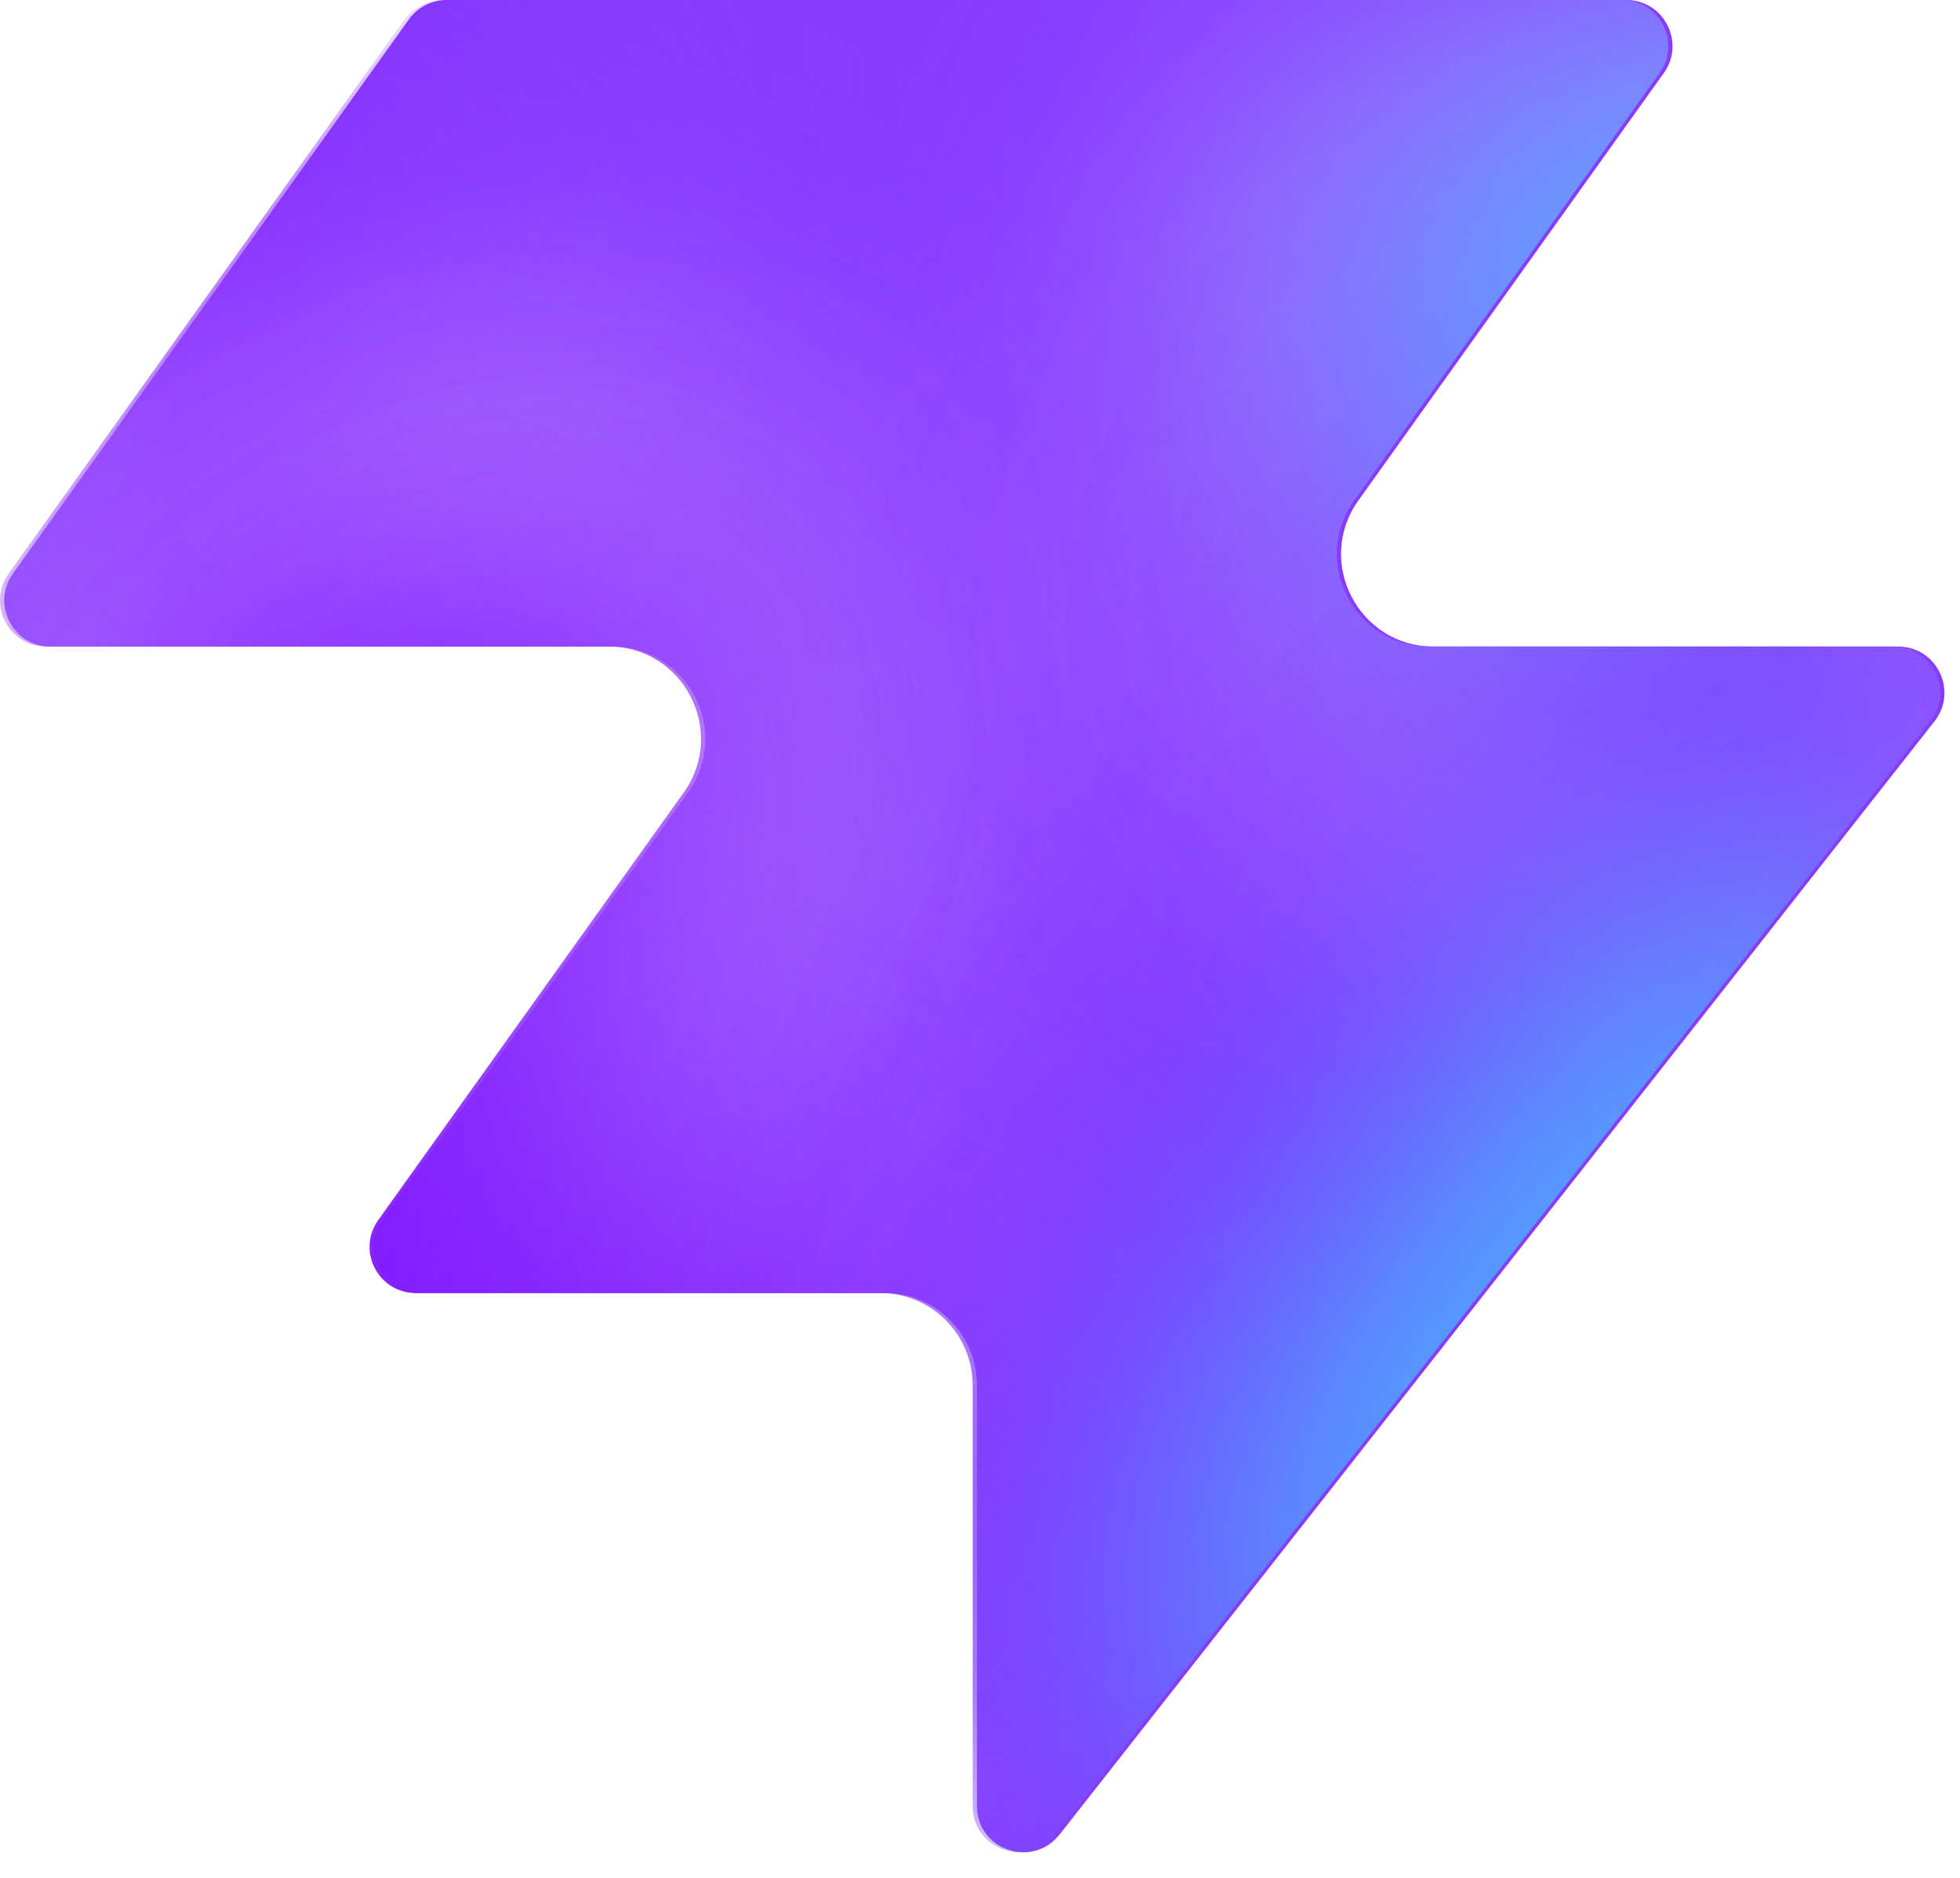
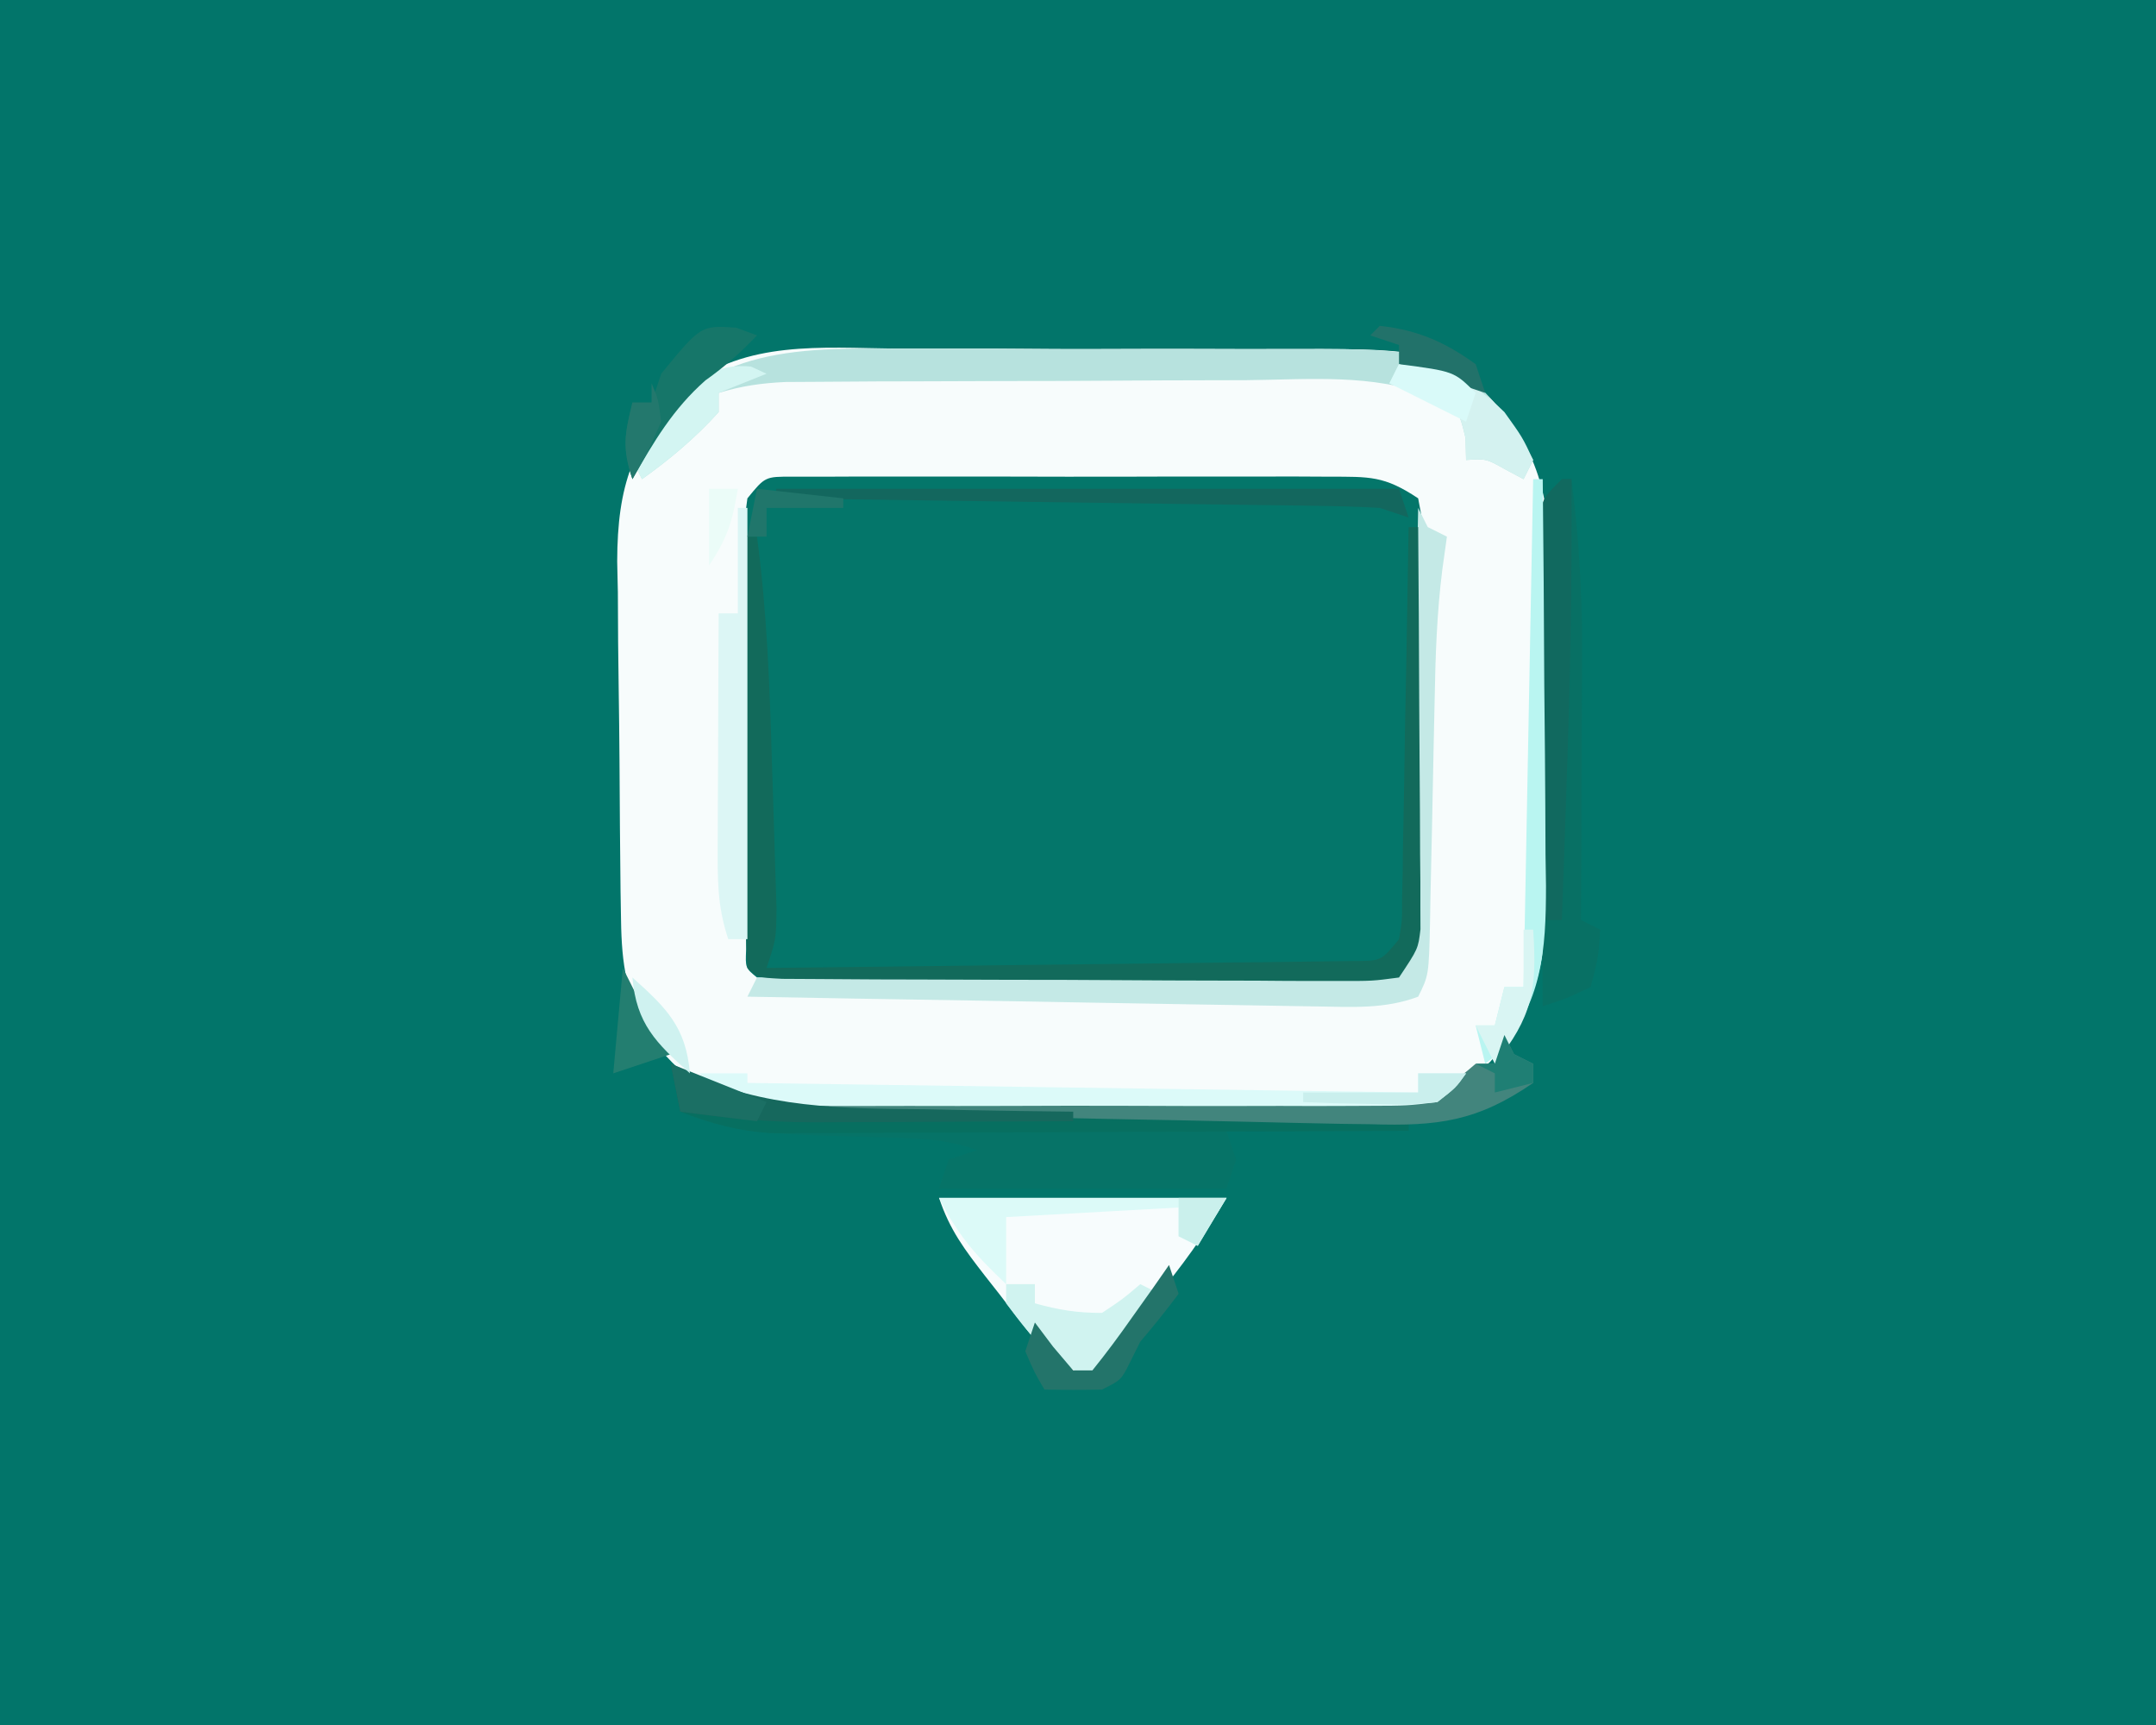
- <svg xmlns="http://www.w3.org/2000/svg" width="48" height="46" fill="none" viewBox="0 0 48 46">
-   <path fill="#863bff" d="M25.946 44.938c-.664.845-2.021.375-2.021-.698V33.937a2.26 2.26 0 0 0-2.262-2.262H10.287c-.92 0-1.456-1.04-.92-1.788l7.48-10.471c1.07-1.497 0-3.578-1.842-3.578H1.237c-.92 0-1.456-1.04-.92-1.788L10.013.474c.214-.297.556-.474.92-.474h28.894c.92 0 1.456 1.04.92 1.788l-7.48 10.471c-1.07 1.498 0 3.579 1.842 3.579h11.377c.943 0 1.473 1.088.89 1.83L25.947 44.94z" style="fill:#863bff;fill:color(display-p3 .525 .23 1);fill-opacity:1" />
-   <mask id="a" width="48" height="46" x="0" y="0" maskUnits="userSpaceOnUse" style="mask-type:alpha">
-     <path fill="#000" d="M25.842 44.938c-.664.844-2.021.375-2.021-.698V33.937a2.26 2.26 0 0 0-2.262-2.262H10.183c-.92 0-1.456-1.04-.92-1.788l7.48-10.471c1.07-1.498 0-3.579-1.842-3.579H1.133c-.92 0-1.456-1.04-.92-1.787L9.91.473c.214-.297.556-.474.92-.474h28.894c.92 0 1.456 1.04.92 1.788l-7.48 10.471c-1.07 1.498 0 3.578 1.842 3.578h11.377c.943 0 1.473 1.088.89 1.832L25.843 44.94z" style="fill:#000;fill-opacity:1" />
-   </mask>
-   <g mask="url(#a)">
-     <g filter="url(#b)">
-       <ellipse cx="5.508" cy="14.704" fill="#ede6ff" rx="5.508" ry="14.704" style="fill:#ede6ff;fill:color(display-p3 .927 .903 1);fill-opacity:1" transform="matrix(.00324 1 1 -.00324 -4.47 31.516)" />
-     </g>
-     <g filter="url(#c)">
-       <ellipse cx="10.399" cy="29.851" fill="#ede6ff" rx="10.399" ry="29.851" style="fill:#ede6ff;fill:color(display-p3 .927 .903 1);fill-opacity:1" transform="matrix(.00324 1 1 -.00324 -39.328 7.883)" />
-     </g>
-     <g filter="url(#d)">
-       <ellipse cx="5.508" cy="30.487" fill="#7e14ff" rx="5.508" ry="30.487" style="fill:#7e14ff;fill:color(display-p3 .492 .077 1);fill-opacity:1" transform="rotate(89.814 -25.913 -14.639)scale(1 -1)" />
-     </g>
-     <g filter="url(#e)">
-       <ellipse cx="5.508" cy="30.599" fill="#7e14ff" rx="5.508" ry="30.599" style="fill:#7e14ff;fill:color(display-p3 .492 .077 1);fill-opacity:1" transform="rotate(89.814 -32.644 -3.334)scale(1 -1)" />
-     </g>
-     <g filter="url(#f)">
-       <ellipse cx="5.508" cy="30.599" fill="#7e14ff" rx="5.508" ry="30.599" style="fill:#7e14ff;fill:color(display-p3 .492 .077 1);fill-opacity:1" transform="matrix(.00324 1 1 -.00324 -34.34 30.47)" />
-     </g>
-     <g filter="url(#g)">
-       <ellipse cx="14.072" cy="22.078" fill="#ede6ff" rx="14.072" ry="22.078" style="fill:#ede6ff;fill:color(display-p3 .927 .903 1);fill-opacity:1" transform="rotate(93.35 24.506 48.493)scale(-1 1)" />
-     </g>
-     <g filter="url(#h)">
-       <ellipse cx="3.47" cy="21.501" fill="#7e14ff" rx="3.47" ry="21.501" style="fill:#7e14ff;fill:color(display-p3 .492 .077 1);fill-opacity:1" transform="rotate(89.009 28.708 47.59)scale(-1 1)" />
-     </g>
-     <g filter="url(#i)">
-       <ellipse cx="3.47" cy="21.501" fill="#7e14ff" rx="3.47" ry="21.501" style="fill:#7e14ff;fill:color(display-p3 .492 .077 1);fill-opacity:1" transform="rotate(89.009 28.708 47.59)scale(-1 1)" />
-     </g>
-     <g filter="url(#j)">
-       <ellipse cx=".387" cy="8.972" fill="#7e14ff" rx="4.407" ry="29.108" style="fill:#7e14ff;fill:color(display-p3 .492 .077 1);fill-opacity:1" transform="rotate(39.51 .387 8.972)" />
-     </g>
-     <g filter="url(#k)">
-       <ellipse cx="47.523" cy="-6.092" fill="#7e14ff" rx="4.407" ry="29.108" style="fill:#7e14ff;fill:color(display-p3 .492 .077 1);fill-opacity:1" transform="rotate(37.892 47.523 -6.092)" />
-     </g>
-     <g filter="url(#l)">
-       <ellipse cx="41.412" cy="6.333" fill="#47bfff" rx="5.971" ry="9.665" style="fill:#47bfff;fill:color(display-p3 .28 .748 1);fill-opacity:1" transform="rotate(37.892 41.412 6.333)" />
-     </g>
-     <g filter="url(#m)">
-       <ellipse cx="-1.879" cy="38.332" fill="#7e14ff" rx="4.407" ry="29.108" style="fill:#7e14ff;fill:color(display-p3 .492 .077 1);fill-opacity:1" transform="rotate(37.892 -1.88 38.332)" />
-     </g>
-     <g filter="url(#n)">
-       <ellipse cx="-1.879" cy="38.332" fill="#7e14ff" rx="4.407" ry="29.108" style="fill:#7e14ff;fill:color(display-p3 .492 .077 1);fill-opacity:1" transform="rotate(37.892 -1.88 38.332)" />
-     </g>
-     <g filter="url(#o)">
-       <ellipse cx="35.651" cy="29.907" fill="#7e14ff" rx="4.407" ry="29.108" style="fill:#7e14ff;fill:color(display-p3 .492 .077 1);fill-opacity:1" transform="rotate(37.892 35.651 29.907)" />
-     </g>
-     <g filter="url(#p)">
-       <ellipse cx="38.418" cy="32.4" fill="#47bfff" rx="5.971" ry="15.297" style="fill:#47bfff;fill:color(display-p3 .28 .748 1);fill-opacity:1" transform="rotate(37.892 38.418 32.4)" />
-     </g>
-   </g>
-   <defs>
-     <filter id="b" width="60.045" height="41.654" x="-19.77" y="16.149" color-interpolation-filters="sRGB" filterUnits="userSpaceOnUse">
-       <feFlood flood-opacity="0" result="BackgroundImageFix" />
-       <feBlend in="SourceGraphic" in2="BackgroundImageFix" result="shape" />
-       <feGaussianBlur result="effect1_foregroundBlur_2002_17158" stdDeviation="7.659" />
-     </filter>
-     <filter id="c" width="90.34" height="51.437" x="-54.613" y="-7.533" color-interpolation-filters="sRGB" filterUnits="userSpaceOnUse">
-       <feFlood flood-opacity="0" result="BackgroundImageFix" />
-       <feBlend in="SourceGraphic" in2="BackgroundImageFix" result="shape" />
-       <feGaussianBlur result="effect1_foregroundBlur_2002_17158" stdDeviation="7.659" />
-     </filter>
-     <filter id="d" width="79.355" height="29.4" x="-49.64" y="2.03" color-interpolation-filters="sRGB" filterUnits="userSpaceOnUse">
-       <feFlood flood-opacity="0" result="BackgroundImageFix" />
-       <feBlend in="SourceGraphic" in2="BackgroundImageFix" result="shape" />
-       <feGaussianBlur result="effect1_foregroundBlur_2002_17158" stdDeviation="4.596" />
-     </filter>
-     <filter id="e" width="79.579" height="29.4" x="-45.045" y="20.029" color-interpolation-filters="sRGB" filterUnits="userSpaceOnUse">
-       <feFlood flood-opacity="0" result="BackgroundImageFix" />
-       <feBlend in="SourceGraphic" in2="BackgroundImageFix" result="shape" />
-       <feGaussianBlur result="effect1_foregroundBlur_2002_17158" stdDeviation="4.596" />
-     </filter>
-     <filter id="f" width="79.579" height="29.4" x="-43.513" y="21.178" color-interpolation-filters="sRGB" filterUnits="userSpaceOnUse">
-       <feFlood flood-opacity="0" result="BackgroundImageFix" />
-       <feBlend in="SourceGraphic" in2="BackgroundImageFix" result="shape" />
-       <feGaussianBlur result="effect1_foregroundBlur_2002_17158" stdDeviation="4.596" />
-     </filter>
-     <filter id="g" width="74.749" height="58.852" x="15.756" y="-17.901" color-interpolation-filters="sRGB" filterUnits="userSpaceOnUse">
-       <feFlood flood-opacity="0" result="BackgroundImageFix" />
-       <feBlend in="SourceGraphic" in2="BackgroundImageFix" result="shape" />
-       <feGaussianBlur result="effect1_foregroundBlur_2002_17158" stdDeviation="7.659" />
-     </filter>
-     <filter id="h" width="61.377" height="25.362" x="23.548" y="2.284" color-interpolation-filters="sRGB" filterUnits="userSpaceOnUse">
-       <feFlood flood-opacity="0" result="BackgroundImageFix" />
-       <feBlend in="SourceGraphic" in2="BackgroundImageFix" result="shape" />
-       <feGaussianBlur result="effect1_foregroundBlur_2002_17158" stdDeviation="4.596" />
-     </filter>
-     <filter id="i" width="61.377" height="25.362" x="23.548" y="2.284" color-interpolation-filters="sRGB" filterUnits="userSpaceOnUse">
-       <feFlood flood-opacity="0" result="BackgroundImageFix" />
-       <feBlend in="SourceGraphic" in2="BackgroundImageFix" result="shape" />
-       <feGaussianBlur result="effect1_foregroundBlur_2002_17158" stdDeviation="4.596" />
-     </filter>
-     <filter id="j" width="56.045" height="63.649" x="-27.636" y="-22.853" color-interpolation-filters="sRGB" filterUnits="userSpaceOnUse">
-       <feFlood flood-opacity="0" result="BackgroundImageFix" />
-       <feBlend in="SourceGraphic" in2="BackgroundImageFix" result="shape" />
-       <feGaussianBlur result="effect1_foregroundBlur_2002_17158" stdDeviation="4.596" />
-     </filter>
-     <filter id="k" width="54.814" height="64.646" x="20.116" y="-38.415" color-interpolation-filters="sRGB" filterUnits="userSpaceOnUse">
-       <feFlood flood-opacity="0" result="BackgroundImageFix" />
-       <feBlend in="SourceGraphic" in2="BackgroundImageFix" result="shape" />
-       <feGaussianBlur result="effect1_foregroundBlur_2002_17158" stdDeviation="4.596" />
-     </filter>
-     <filter id="l" width="33.541" height="35.313" x="24.641" y="-11.323" color-interpolation-filters="sRGB" filterUnits="userSpaceOnUse">
-       <feFlood flood-opacity="0" result="BackgroundImageFix" />
-       <feBlend in="SourceGraphic" in2="BackgroundImageFix" result="shape" />
-       <feGaussianBlur result="effect1_foregroundBlur_2002_17158" stdDeviation="4.596" />
-     </filter>
-     <filter id="m" width="54.814" height="64.646" x="-29.286" y="6.009" color-interpolation-filters="sRGB" filterUnits="userSpaceOnUse">
-       <feFlood flood-opacity="0" result="BackgroundImageFix" />
-       <feBlend in="SourceGraphic" in2="BackgroundImageFix" result="shape" />
-       <feGaussianBlur result="effect1_foregroundBlur_2002_17158" stdDeviation="4.596" />
-     </filter>
-     <filter id="n" width="54.814" height="64.646" x="-29.286" y="6.009" color-interpolation-filters="sRGB" filterUnits="userSpaceOnUse">
-       <feFlood flood-opacity="0" result="BackgroundImageFix" />
-       <feBlend in="SourceGraphic" in2="BackgroundImageFix" result="shape" />
-       <feGaussianBlur result="effect1_foregroundBlur_2002_17158" stdDeviation="4.596" />
-     </filter>
-     <filter id="o" width="54.814" height="64.646" x="8.244" y="-2.416" color-interpolation-filters="sRGB" filterUnits="userSpaceOnUse">
-       <feFlood flood-opacity="0" result="BackgroundImageFix" />
-       <feBlend in="SourceGraphic" in2="BackgroundImageFix" result="shape" />
-       <feGaussianBlur result="effect1_foregroundBlur_2002_17158" stdDeviation="4.596" />
-     </filter>
-     <filter id="p" width="39.409" height="43.623" x="18.713" y="10.588" color-interpolation-filters="sRGB" filterUnits="userSpaceOnUse">
-       <feFlood flood-opacity="0" result="BackgroundImageFix" />
-       <feBlend in="SourceGraphic" in2="BackgroundImageFix" result="shape" />
-       <feGaussianBlur result="effect1_foregroundBlur_2002_17158" stdDeviation="4.596" />
-     </filter>
-   </defs>
+ <svg xmlns="http://www.w3.org/2000/svg" version="1.1" width="225" height="180">
+   <path d="M0 0 C74.25 0 148.5 0 225 0 C225 59.4 225 118.8 225 180 C150.75 180 76.5 180 0 180 C0 120.6 0 61.2 0 0 Z " fill="#02756A" transform="translate(0,0)" />
+   <path d="M0 0 C1.29 -0.01 2.58 -0.01 3.91 -0.02 C5.33 -0.02 6.75 -0.01 8.16 -0.01 C9.61 -0.01 11.06 -0.01 12.5 -0.01 C15.54 -0.02 18.58 -0.01 21.61 -0 C25.5 0.01 29.39 0 33.29 -0.01 C36.28 -0.02 39.27 -0.01 42.26 -0.01 C43.69 -0.01 45.13 -0.01 46.56 -0.01 C48.57 -0.02 50.57 -0.01 52.58 0 C53.72 0 54.86 0 56.04 0 C58.85 0.26 58.85 0.26 61.85 2.26 C62.23 4.26 62.23 4.26 62.23 6.75 C62.24 8.15 62.24 8.15 62.24 9.57 C62.24 10.58 62.23 11.59 62.22 12.63 C62.22 14.18 62.22 14.18 62.22 15.76 C62.22 17.95 62.21 20.14 62.19 22.33 C62.17 25.68 62.17 29.03 62.18 32.39 C62.17 34.51 62.16 36.63 62.15 38.75 C62.16 39.76 62.16 40.77 62.16 41.8 C62.15 42.74 62.14 43.67 62.13 44.64 C62.12 45.87 62.12 45.87 62.11 47.13 C61.85 49.26 61.85 49.26 59.85 52.26 C57.08 52.63 57.08 52.63 53.49 52.62 C52.51 52.62 52.51 52.62 51.52 52.62 C49.36 52.62 47.2 52.61 45.04 52.59 C43.54 52.58 42.04 52.58 40.55 52.58 C37.41 52.58 34.27 52.56 31.13 52.54 C27.1 52.51 23.07 52.5 19.04 52.5 C15.95 52.49 12.86 52.48 9.77 52.47 C8.28 52.46 6.79 52.46 5.31 52.46 C3.23 52.45 1.16 52.44 -0.91 52.42 C-2.1 52.41 -3.28 52.41 -4.5 52.4 C-7.15 52.26 -7.15 52.26 -8.15 51.26 C-8.25 49.73 -8.28 48.21 -8.29 46.68 C-8.3 45.7 -8.3 44.73 -8.31 43.73 C-8.31 42.67 -8.31 41.61 -8.31 40.51 C-8.32 39.43 -8.32 38.35 -8.32 37.24 C-8.33 34.94 -8.33 32.65 -8.33 30.36 C-8.33 26.84 -8.35 23.32 -8.37 19.8 C-8.37 17.58 -8.38 15.36 -8.38 13.14 C-8.38 12.08 -8.39 11.02 -8.4 9.93 C-8.4 8.95 -8.39 7.98 -8.39 6.97 C-8.39 6.1 -8.39 5.24 -8.39 4.35 C-7.8 -0.65 -4.12 0.01 0 0 Z " fill="#04766A" transform="translate(86.14624,49.74121)" />
+   <path d="M0 0 C1.49 -0 2.98 -0 4.47 -0.01 C7.59 -0.01 10.71 0 13.82 0.03 C17.79 0.07 21.76 0.06 25.74 0.04 C28.81 0.03 31.89 0.04 34.97 0.05 C36.43 0.06 37.9 0.06 39.36 0.05 C55.63 0.01 55.63 0.01 61.66 4.63 C66.89 9.87 68.35 14.96 68.42 22.24 C68.4 23.29 68.37 24.34 68.35 25.42 C68.35 26.52 68.35 27.62 68.35 28.76 C68.34 31.08 68.31 33.4 68.28 35.71 C68.22 39.25 68.22 42.79 68.22 46.32 C68.2 48.58 68.18 50.85 68.16 53.11 C68.16 54.68 68.16 54.68 68.15 56.29 C68.01 63.67 67.21 68.76 62.16 74.44 C57.73 78.32 55.45 78.88 49.62 78.92 C48.91 78.93 48.2 78.93 47.46 78.94 C45.11 78.96 42.75 78.96 40.39 78.96 C38.75 78.97 37.11 78.98 35.47 78.99 C32.03 79 28.59 79 25.15 79 C20.75 79 16.34 79.03 11.94 79.06 C8.55 79.08 5.16 79.09 1.77 79.09 C0.15 79.09 -1.47 79.1 -3.09 79.11 C-5.37 79.13 -7.64 79.13 -9.91 79.11 C-11.85 79.12 -11.85 79.12 -13.83 79.12 C-19.31 78.35 -22.33 75.94 -25.65 71.63 C-27.97 67.51 -28.46 64.31 -28.53 59.62 C-28.55 58.63 -28.56 57.63 -28.58 56.61 C-28.63 52.06 -28.67 47.52 -28.69 42.98 C-28.71 40.59 -28.73 38.19 -28.77 35.8 C-28.83 32.34 -28.85 28.89 -28.86 25.43 C-28.89 24.36 -28.91 23.3 -28.93 22.21 C-28.91 14.34 -27.33 9.63 -21.77 4.05 C-15.44 -0.87 -7.61 -0.08 0 0 Z M-15.34 15.63 C-15.64 17.8 -15.64 17.8 -15.58 20.34 C-15.59 21.32 -15.59 22.29 -15.59 23.3 C-15.58 24.36 -15.58 25.42 -15.57 26.51 C-15.57 27.59 -15.57 28.67 -15.57 29.79 C-15.57 32.08 -15.56 34.37 -15.55 36.66 C-15.53 40.18 -15.53 43.7 -15.53 47.22 C-15.52 49.44 -15.51 51.66 -15.51 53.88 C-15.51 54.94 -15.51 56 -15.5 57.1 C-15.5 58.07 -15.49 59.05 -15.49 60.05 C-15.48 60.91 -15.48 61.77 -15.47 62.66 C-15.56 64.63 -15.56 64.63 -14.34 65.63 C-12.26 65.74 -10.19 65.78 -8.11 65.79 C-7.46 65.8 -6.81 65.8 -6.14 65.81 C-3.98 65.82 -1.82 65.83 0.34 65.83 C1.84 65.84 3.34 65.84 4.83 65.85 C7.97 65.86 11.11 65.87 14.25 65.87 C18.28 65.87 22.31 65.9 26.34 65.93 C29.43 65.95 32.52 65.95 35.61 65.95 C37.1 65.96 38.59 65.96 40.07 65.98 C42.15 65.99 44.22 65.99 46.3 65.99 C48.07 65.99 48.07 65.99 49.88 66 C50.8 65.88 51.72 65.75 52.66 65.63 C54.78 62.45 54.91 61.65 54.93 58.01 C54.94 57.07 54.95 56.14 54.96 55.17 C54.96 54.17 54.96 53.16 54.96 52.12 C54.97 50.57 54.97 50.57 54.97 48.99 C54.98 46.8 54.98 44.62 54.98 42.43 C54.97 39.08 55 35.72 55.02 32.37 C55.02 30.24 55.02 28.12 55.02 26 C55.03 24.99 55.04 23.98 55.05 22.94 C55.04 21.55 55.04 21.55 55.03 20.12 C55.03 19.3 55.03 18.48 55.03 17.63 C54.91 16.97 54.79 16.31 54.66 15.63 C51.11 13.26 49.6 13.38 45.38 13.37 C44.09 13.36 42.8 13.36 41.46 13.35 C40.05 13.35 38.63 13.36 37.22 13.36 C35.77 13.36 34.32 13.36 32.87 13.36 C29.84 13.35 26.81 13.36 23.77 13.37 C19.88 13.38 15.99 13.37 12.09 13.36 C9.1 13.35 6.11 13.36 3.12 13.36 C1.69 13.36 0.25 13.36 -1.18 13.36 C-3.19 13.35 -5.19 13.36 -7.19 13.37 C-8.33 13.37 -9.48 13.37 -10.65 13.37 C-13.49 13.36 -13.49 13.36 -15.34 15.63 Z " fill="#F7FCFC" transform="translate(93.33984,36.37109)" />
+   <path d="M0 0 C0.6 0.28 1.19 0.56 1.81 0.85 C8.31 3.72 13.74 4.59 20.81 4.57 C21.81 4.59 22.82 4.6 23.86 4.62 C27.05 4.66 30.24 4.67 33.44 4.69 C37.62 4.73 41.81 4.78 46 4.82 C47.01 4.83 48.02 4.84 49.07 4.85 C58.39 4.96 67.69 5.41 77 6 C77 6.33 77 6.66 77 7 C70.73 7 64.46 7 58 7 C58.5 8.48 58.5 8.48 59 10 C58.67 10.99 58.34 11.98 58 13 C48.1 13 38.2 13 28 13 C28.33 12.01 28.66 11.02 29 10 C29.99 9.67 30.98 9.34 32 9 C29.11 8.04 27.11 7.84 24.11 7.75 C23.15 7.72 22.19 7.69 21.21 7.65 C19.21 7.59 17.2 7.54 15.2 7.48 C10.11 7.3 5.77 7 1 5 C0.67 3.35 0.34 1.7 0 0 Z " fill="#067367" transform="translate(70,111)" />
+   <path d="M0 0 C9.9 0 19.8 0 30 0 C27.64 3.94 25.35 7.14 22.44 10.62 C20.15 13.37 17.98 16.02 16 19 C13.02 17.69 11.24 16.41 9.24 13.85 C8.76 13.24 8.28 12.62 7.79 11.99 C7.3 11.36 6.81 10.72 6.31 10.06 C5.57 9.11 5.57 9.11 4.8 8.14 C2.66 5.38 1.12 3.35 0 0 Z " fill="#F7FCFD" transform="translate(98,125)" />
+   <path d="M0 0 C1.49 -0 2.98 -0 4.47 -0.01 C7.59 -0.01 10.71 0 13.82 0.03 C17.79 0.07 21.76 0.06 25.74 0.04 C28.81 0.03 31.89 0.04 34.97 0.05 C36.43 0.06 37.9 0.06 39.36 0.05 C55.14 0.01 55.14 0.01 61.66 4.63 C63.69 6.87 65.1 9.01 66.66 11.63 C66.33 12.29 66 12.95 65.66 13.63 C65.04 13.3 64.42 12.97 63.79 12.63 C61.75 11.49 61.75 11.49 59.66 11.63 C59.64 10.87 59.62 10.1 59.6 9.32 C58.89 6.39 58.89 6.39 56.04 4.98 C49.91 2.58 43.15 3.24 36.68 3.3 C35.22 3.3 33.76 3.31 32.3 3.31 C29.25 3.31 26.2 3.33 23.15 3.35 C19.25 3.38 15.35 3.39 11.44 3.39 C8.43 3.4 5.42 3.41 2.41 3.42 C0.97 3.42 -0.47 3.43 -1.91 3.43 C-3.92 3.44 -5.93 3.45 -7.94 3.47 C-9.08 3.47 -10.22 3.48 -11.4 3.49 C-13.89 3.61 -15.96 3.9 -18.34 4.63 C-18.34 5.29 -18.34 5.95 -18.34 6.63 C-20.77 9.32 -23.39 11.52 -26.34 13.63 C-26.67 12.97 -27 12.31 -27.34 11.63 C-21.03 0.33 -11.99 -0.12 0 0 Z " fill="#B7E2DE" transform="translate(93.33984,36.37109)" />
+   <path d="M0 0 C0.33 0 0.66 0 1 0 C1.76 6.04 2.14 11.89 2.1 17.97 C2.1 18.78 2.09 19.59 2.09 20.42 C2.09 22.97 2.08 25.52 2.06 28.06 C2.06 29.8 2.05 31.55 2.05 33.29 C2.04 37.52 2.02 41.76 2 46 C2.66 46.33 3.32 46.66 4 47 C3.81 49.88 3.81 49.88 3 53 C0.45 54.2 0.45 54.2 -2 55 C-2.05 47.49 -2.09 39.98 -2.11 32.47 C-2.12 29.91 -2.13 27.35 -2.15 24.79 C-2.18 21.13 -2.19 17.46 -2.2 13.79 C-2.21 12.64 -2.22 11.49 -2.23 10.31 C-2.23 9.25 -2.23 8.19 -2.23 7.09 C-2.23 6.16 -2.24 5.22 -2.24 4.25 C-2 2 -2 2 0 0 Z " fill="#087064" transform="translate(163,50)" />
+   <path d="M0 0 C0.5 0.99 0.5 0.99 1 2 C1.99 2.49 1.99 2.49 3 3 C2.84 4.13 2.68 5.27 2.52 6.44 C1.95 10.97 1.8 15.46 1.72 20.02 C1.68 21.72 1.64 23.42 1.61 25.11 C1.55 27.76 1.5 30.41 1.45 33.05 C1.4 35.63 1.34 38.2 1.28 40.77 C1.27 41.57 1.25 42.37 1.24 43.18 C1.11 48.77 1.11 48.77 0 51 C-3.44 52.3 -6.87 52.08 -10.51 52.02 C-11.16 52.01 -11.8 52 -12.47 51.99 C-14.59 51.96 -16.71 51.92 -18.83 51.88 C-20.3 51.85 -21.78 51.83 -23.25 51.81 C-27.12 51.74 -31 51.68 -34.87 51.61 C-38.82 51.53 -42.78 51.47 -46.73 51.4 C-54.49 51.28 -62.24 51.14 -70 51 C-69.67 50.34 -69.34 49.68 -69 49 C-46.89 48.67 -24.78 48.34 -2 48 C-0.82 45.65 -0.84 44.17 -0.79 41.55 C-0.77 40.63 -0.75 39.71 -0.73 38.76 C-0.72 37.76 -0.7 36.77 -0.68 35.74 C-0.65 34.21 -0.65 34.21 -0.62 32.66 C-0.56 29.4 -0.5 26.14 -0.44 22.88 C-0.39 20.67 -0.35 18.46 -0.31 16.25 C-0.2 10.84 -0.1 5.42 0 0 Z " fill="#C4E9E6" transform="translate(148,53)" />
+   <path d="M0 0 C0.33 0 0.66 0 1 0 C1.05 6.21 1.09 12.42 1.11 18.63 C1.12 20.75 1.13 22.86 1.15 24.97 C1.18 28.01 1.19 31.05 1.2 34.08 C1.21 35.03 1.22 35.98 1.23 36.95 C1.23 37.83 1.23 38.71 1.23 39.62 C1.23 40.4 1.24 41.17 1.24 41.97 C1 44 1 44 -1 47 C-3.78 47.37 -3.78 47.37 -7.36 47.36 C-8.34 47.36 -8.34 47.36 -9.34 47.36 C-11.5 47.37 -13.66 47.35 -15.82 47.33 C-17.31 47.33 -18.81 47.32 -20.31 47.32 C-23.45 47.32 -26.58 47.3 -29.72 47.28 C-33.75 47.25 -37.78 47.24 -41.81 47.24 C-44.91 47.23 -48 47.22 -51.09 47.21 C-52.57 47.21 -54.06 47.2 -55.55 47.2 C-57.62 47.19 -59.69 47.18 -61.77 47.16 C-62.95 47.15 -64.13 47.15 -65.35 47.14 C-68 47 -68 47 -69 46 C-69.09 44.59 -69.12 43.17 -69.11 41.76 C-69.11 40.85 -69.11 39.95 -69.11 39.03 C-69.11 38.05 -69.1 37.07 -69.1 36.06 C-69.1 35.06 -69.09 34.06 -69.09 33.04 C-69.09 29.84 -69.08 26.64 -69.06 23.44 C-69.06 21.27 -69.05 19.11 -69.05 16.95 C-69.04 11.63 -69.02 6.32 -69 1 C-68.67 1 -68.34 1 -68 1 C-66.95 8.85 -66.67 16.7 -66.44 24.61 C-66.37 26.89 -66.3 29.17 -66.22 31.45 C-66.17 32.9 -66.13 34.35 -66.09 35.8 C-66.02 37.77 -66.02 37.77 -65.96 39.77 C-66 43 -66 43 -67 46 C-58.69 45.92 -50.38 45.82 -42.07 45.71 C-38.21 45.66 -34.35 45.62 -30.49 45.58 C-26.77 45.54 -23.05 45.49 -19.33 45.44 C-17.91 45.42 -16.49 45.41 -15.06 45.4 C-13.08 45.38 -11.09 45.35 -9.1 45.32 C-7.4 45.3 -7.4 45.3 -5.67 45.28 C-2.85 45.27 -2.85 45.27 -1 43 C-0.67 41.06 -0.67 41.06 -0.68 38.83 C-0.66 37.96 -0.64 37.1 -0.62 36.22 C-0.61 35.29 -0.6 34.36 -0.59 33.4 C-0.57 32.45 -0.55 31.5 -0.53 30.51 C-0.47 27.47 -0.42 24.42 -0.38 21.38 C-0.34 19.31 -0.3 17.25 -0.26 15.19 C-0.16 10.13 -0.08 5.06 0 0 Z " fill="#126A5B" transform="translate(147,55)" />
+   <path d="M0 0 C0.6 0.28 1.19 0.56 1.81 0.85 C8.31 3.72 13.74 4.59 20.81 4.57 C21.81 4.59 22.82 4.6 23.86 4.62 C27.05 4.66 30.24 4.67 33.44 4.69 C37.62 4.73 41.81 4.78 46 4.82 C47.01 4.83 48.02 4.84 49.07 4.85 C58.39 4.96 67.69 5.41 77 6 C77 6.33 77 6.66 77 7 C67.98 7.05 58.95 7.08 49.93 7.1 C45.74 7.11 41.55 7.13 37.36 7.15 C33.31 7.17 29.27 7.18 25.22 7.19 C23.68 7.19 22.14 7.2 20.6 7.21 C18.43 7.23 16.27 7.23 14.11 7.23 C12.26 7.23 12.26 7.23 10.38 7.24 C6.94 7 4.21 6.24 1 5 C0.67 3.35 0.34 1.7 0 0 Z " fill="#076F60" transform="translate(70,111)" />
+   <path d="M0 0 C0.5 0.99 0.5 0.99 1 2 C1.99 2.5 1.99 2.5 3 3 C3 3.66 3 4.32 3 5 C-2.84 9.02 -6.95 9.53 -13.94 9.31 C-14.96 9.3 -15.98 9.28 -17.03 9.27 C-20.21 9.21 -23.39 9.14 -26.57 9.06 C-31.49 8.94 -36.4 8.85 -41.32 8.76 C-53.21 8.53 -65.11 8.27 -77 8 C-77 7.67 -77 7.34 -77 7 C-75.7 6.99 -75.7 6.99 -74.37 6.98 C-66.19 6.92 -58.01 6.85 -49.83 6.76 C-45.62 6.72 -41.42 6.68 -37.21 6.65 C-33.15 6.63 -29.09 6.59 -25.03 6.54 C-23.48 6.52 -21.94 6.51 -20.39 6.5 C-18.22 6.49 -16.05 6.46 -13.88 6.43 C-12.03 6.42 -12.03 6.42 -10.14 6.4 C-6.76 5.97 -5.52 5.19 -3 3 C-2.34 3 -1.68 3 -1 3 C-0.67 2.01 -0.34 1.02 0 0 Z " fill="#42857D" transform="translate(157,108)" />
+   <path d="M0 0 C0.33 0 0.66 0 1 0 C1 14.85 1 29.7 1 45 C0.34 45 -0.32 45 -1 45 C-2.18 41.46 -2.11 38.66 -2.1 34.93 C-2.1 34.24 -2.09 33.56 -2.09 32.85 C-2.09 30.67 -2.08 28.49 -2.06 26.31 C-2.06 24.83 -2.05 23.35 -2.05 21.87 C-2.04 18.25 -2.02 14.62 -2 11 C-1.34 11 -0.68 11 0 11 C0 7.37 0 3.74 0 0 Z " fill="#DCF6F5" transform="translate(77,53)" />
+   <path d="M0 0 C0.33 0 0.66 0 1 0 C1.07 10.49 0.87 20.95 0.5 31.44 C0.45 32.86 0.4 34.29 0.36 35.71 C0.24 39.14 0.12 42.57 0 46 C-0.66 46 -1.32 46 -2 46 C-2.05 39.77 -2.09 33.54 -2.11 27.31 C-2.12 25.19 -2.13 23.07 -2.15 20.95 C-2.18 17.91 -2.19 14.86 -2.2 11.82 C-2.21 10.87 -2.22 9.92 -2.23 8.94 C-2.23 8.05 -2.23 7.17 -2.23 6.27 C-2.23 5.49 -2.24 4.71 -2.24 3.91 C-2 2 -2 2 0 0 Z " fill="#11695F" transform="translate(163,50)" />
+   <path d="M0 0 C1.65 0 3.3 0 5 0 C5 0.33 5 0.66 5 1 C28.1 1.33 51.2 1.66 75 2 C75 1.34 75 0.68 75 0 C76.65 0 78.3 0 80 0 C78.94 1.48 78.94 1.48 77 3 C73.85 3.38 73.85 3.38 69.91 3.39 C68.84 3.4 68.84 3.4 67.74 3.4 C65.37 3.42 63 3.41 60.62 3.4 C58.98 3.4 57.33 3.4 55.68 3.41 C52.23 3.41 48.78 3.41 45.32 3.39 C40.89 3.37 36.47 3.38 32.04 3.4 C28.63 3.41 25.23 3.41 21.83 3.4 C20.2 3.4 18.56 3.4 16.93 3.41 C14.65 3.42 12.37 3.4 10.09 3.39 C8.14 3.38 8.14 3.38 6.15 3.38 C3 3 3 3 1.06 1.48 C0.71 0.99 0.36 0.5 0 0 Z " fill="#DCFAF9" transform="translate(73,112)" />
+   <path d="M0 0 C0.33 0 0.66 0 1 0 C1.08 7.13 1.13 14.27 1.16 21.41 C1.18 23.83 1.2 26.26 1.23 28.68 C1.26 32.18 1.28 35.67 1.29 39.16 C1.31 40.24 1.32 41.32 1.34 42.43 C1.34 49.23 0.95 54.61 -3.69 59.94 C-4.12 60.29 -4.55 60.64 -5 61 C-5.33 59.68 -5.66 58.36 -6 57 C-5.34 57 -4.68 57 -4 57 C-3.67 55.68 -3.34 54.36 -3 53 C-2.34 53 -1.68 53 -1 53 C-0.67 35.51 -0.34 18.02 0 0 Z " fill="#B9F5F1" transform="translate(160,50)" />
+   <path d="M0 0 C9.9 0 19.8 0 30 0 C29.01 1.65 28.02 3.3 27 5 C26.34 4.67 25.68 4.34 25 4 C25 3.01 25 2.02 25 1 C19.06 1.33 13.12 1.66 7 2 C7 4.31 7 6.62 7 9 C3.87 6.04 1.95 3.9 0 0 Z " fill="#DCFAF8" transform="translate(98,125)" />
+   <path d="M0 0 C21.45 0 42.9 0 65 0 C65.5 1.48 65.5 1.48 66 3 C65.01 2.67 64.02 2.34 63 2 C60.96 1.88 58.92 1.82 56.88 1.79 C55.62 1.77 54.35 1.75 53.05 1.73 C51.68 1.72 50.3 1.7 48.93 1.68 C47.52 1.66 46.11 1.64 44.7 1.62 C41 1.57 37.29 1.52 33.59 1.47 C29.81 1.42 26.03 1.36 22.25 1.31 C14.83 1.2 7.42 1.1 0 1 C0 0.67 0 0.34 0 0 Z " fill="#13675E" transform="translate(81,51)" />
+   <path d="M0 0 C0.99 0 1.98 0 3 0 C3 0.66 3 1.32 3 2 C5.49 2.69 7.38 3 10 3 C12.17 1.56 12.17 1.56 14 0 C14.66 0.33 15.32 0.66 16 1 C13.69 3.97 11.38 6.94 9 10 C4.43 7.71 3 6.01 0 2 C0 1.34 0 0.68 0 0 Z " fill="#D0F3F0" transform="translate(105,134)" />
+   <path d="M0 0 C0.53 0.28 1.06 0.56 1.6 0.85 C9.78 4.68 17.8 4.67 26.62 4.75 C28.12 4.78 29.62 4.81 31.11 4.84 C34.74 4.91 38.37 4.96 42 5 C42 5.33 42 5.66 42 6 C37.45 6.02 32.89 6.04 28.34 6.05 C26.79 6.06 25.25 6.07 23.7 6.08 C21.47 6.09 19.23 6.09 17 6.1 C16.32 6.1 15.64 6.11 14.94 6.11 C10.2 6.11 5.68 5.66 1 5 C0.67 3.35 0.34 1.7 0 0 Z " fill="#16685D" transform="translate(70,111)" />
+   <path d="M0 0 C4.88 0.45 7.48 1.57 11 5 C12.88 7.62 12.88 7.62 14 10 C13.67 10.66 13.34 11.32 13 12 C12.38 11.67 11.76 11.34 11.12 11 C9.09 9.86 9.09 9.86 7 10 C6.98 9.24 6.96 8.47 6.94 7.69 C6.2 4.59 6.2 4.59 2.44 3.19 C1.3 2.8 0.17 2.4 -1 2 C-0.67 1.34 -0.34 0.68 0 0 Z " fill="#D4F2F0" transform="translate(146,38)" />
+   <path d="M0 0 C0.33 0.99 0.66 1.98 1 3 C-0.27 4.71 -1.61 6.38 -3 8 C-3.37 8.74 -3.74 9.49 -4.12 10.25 C-5 12 -5 12 -7 13 C-9 13.04 -11 13.04 -13 13 C-14.06 11.19 -14.06 11.19 -15 9 C-14.67 8.01 -14.34 7.02 -14 6 C-13.38 6.82 -12.76 7.65 -12.12 8.5 C-11.42 9.32 -10.72 10.15 -10 11 C-9.34 11 -8.68 11 -8 11 C-6.56 9.22 -5.19 7.37 -3.88 5.5 C-3.15 4.48 -2.43 3.46 -1.68 2.41 C-1.13 1.61 -0.57 0.82 0 0 Z " fill="#23746A" transform="translate(122,132)" />
+   <path d="M0 0 C0.54 0.25 1.07 0.49 1.62 0.75 C-0.03 1.41 -1.67 2.07 -3.38 2.75 C-3.38 3.41 -3.38 4.07 -3.38 4.75 C-5.81 7.44 -8.43 9.65 -11.38 11.75 C-11.7 11.09 -12.03 10.43 -12.38 9.75 C-9.62 5.1 -6.13 -0.65 0 0 Z " fill="#D3F5F2" transform="translate(78.375,38.25)" />
+   <path d="M0 0 C0.72 0.27 1.44 0.54 2.19 0.81 C0.48 2.61 -1.16 4.06 -3.19 5.5 C-6.58 8.49 -8.59 11.91 -10.81 15.81 C-11.91 12.52 -11.61 11.1 -10.81 7.81 C-10.15 7.81 -9.49 7.81 -8.81 7.81 C-8.48 6.82 -8.15 5.83 -7.81 4.81 C-3.67 -0.24 -3.67 -0.24 0 0 Z " fill="#167669" transform="translate(76.8125,34.1875)" />
+   <path d="M0 0 C3.95 0.44 6.78 1.68 10 4 C10.33 4.99 10.66 5.98 11 7 C8.03 6.01 5.06 5.02 2 4 C2 3.34 2 2.68 2 2 C1.01 1.67 0.02 1.34 -1 1 C-0.67 0.67 -0.34 0.34 0 0 Z " fill="#22726A" transform="translate(144,34)" />
+   <path d="M0 0 C0.33 0 0.66 0 1 0 C1.43 6.26 0.93 9.09 -3 14 C-3.66 12.68 -4.32 11.36 -5 10 C-4.34 10 -3.68 10 -3 10 C-2.67 8.68 -2.34 7.36 -2 6 C-1.34 6 -0.68 6 0 6 C0 4.02 0 2.04 0 0 Z " fill="#D9F5F3" transform="translate(159,97)" />
+   <path d="M0 0 C0.66 1.32 1.32 2.64 2 4 C2.99 5.67 3.99 7.34 5 9 C3.02 9.66 1.04 10.32 -1 11 C-0.67 7.37 -0.34 3.74 0 0 Z " fill="#237E70" transform="translate(65,101)" />
+   <path d="M0 0 C1.65 0 3.3 0 5 0 C3.95 1.49 3.95 1.49 2 3 C-1.36 3.29 -1.36 3.29 -5.19 3.19 C-6.46 3.16 -7.73 3.13 -9.04 3.11 C-10.02 3.07 -10.99 3.04 -12 3 C-12 2.67 -12 2.34 -12 2 C-8.04 2 -4.08 2 0 2 C0 1.34 0 0.68 0 0 Z " fill="#CAEFED" transform="translate(148,112)" />
+   <path d="M0 0 C4.95 1.98 4.95 1.98 10 4 C9.67 4.66 9.34 5.32 9 6 C6.36 5.67 3.72 5.34 1 5 C0.67 3.35 0.34 1.7 0 0 Z " fill="#1B6F64" transform="translate(70,111)" />
+   <path d="M0 0 C5.75 0.75 5.75 0.75 8 3 C7.67 3.99 7.34 4.98 7 6 C4.36 4.68 1.72 3.36 -1 2 C-0.67 1.34 -0.34 0.68 0 0 Z " fill="#D9FAF9" transform="translate(146,38)" />
+   <path d="M0 0 C0.33 0.66 0.66 1.32 1 2 C1.66 2.33 2.32 2.66 3 3 C3 3.66 3 4.32 3 5 C1.68 5.33 0.36 5.66 -1 6 C-1 5.34 -1 4.68 -1 4 C-1.66 3.67 -2.32 3.34 -3 3 C-2.34 3 -1.68 3 -1 3 C-0.67 2.01 -0.34 1.02 0 0 Z " fill="#1F7F74" transform="translate(157,108)" />
+   <path d="M0 0 C3.54 3.17 5.59 5.17 6 10 C2.46 6.83 0.41 4.83 0 0 Z " fill="#CFF2F0" transform="translate(66,102)" />
+   <path d="M0 0 C2.97 0.33 5.94 0.66 9 1 C9 1.33 9 1.66 9 2 C6.36 2 3.72 2 1 2 C1 2.99 1 3.98 1 5 C0.34 5 -0.32 5 -1 5 C-0.67 3.35 -0.34 1.7 0 0 Z " fill="#20766B" transform="translate(79,51)" />
+   <path d="M0 0 C1.65 0 3.3 0 5 0 C4.01 1.65 3.02 3.3 2 5 C1.34 4.67 0.68 4.34 0 4 C0 2.68 0 1.36 0 0 Z " fill="#CAF0EC" transform="translate(123,125)" />
+   <path d="M0 0 C0.99 0 1.98 0 3 0 C2.45 3.37 1.95 5.08 0 8 C0 5.36 0 2.72 0 0 Z " fill="#EBFCF8" transform="translate(74,51)" />
+   <path d="M0 0 C0.69 1.62 0.69 1.62 1 4 C-0.44 7.25 -0.44 7.25 -2 10 C-3.1 6.71 -2.8 5.29 -2 2 C-1.34 2 -0.68 2 0 2 C0 1.34 0 0.68 0 0 Z " fill="#23786D" transform="translate(68,40)" />
</svg>
